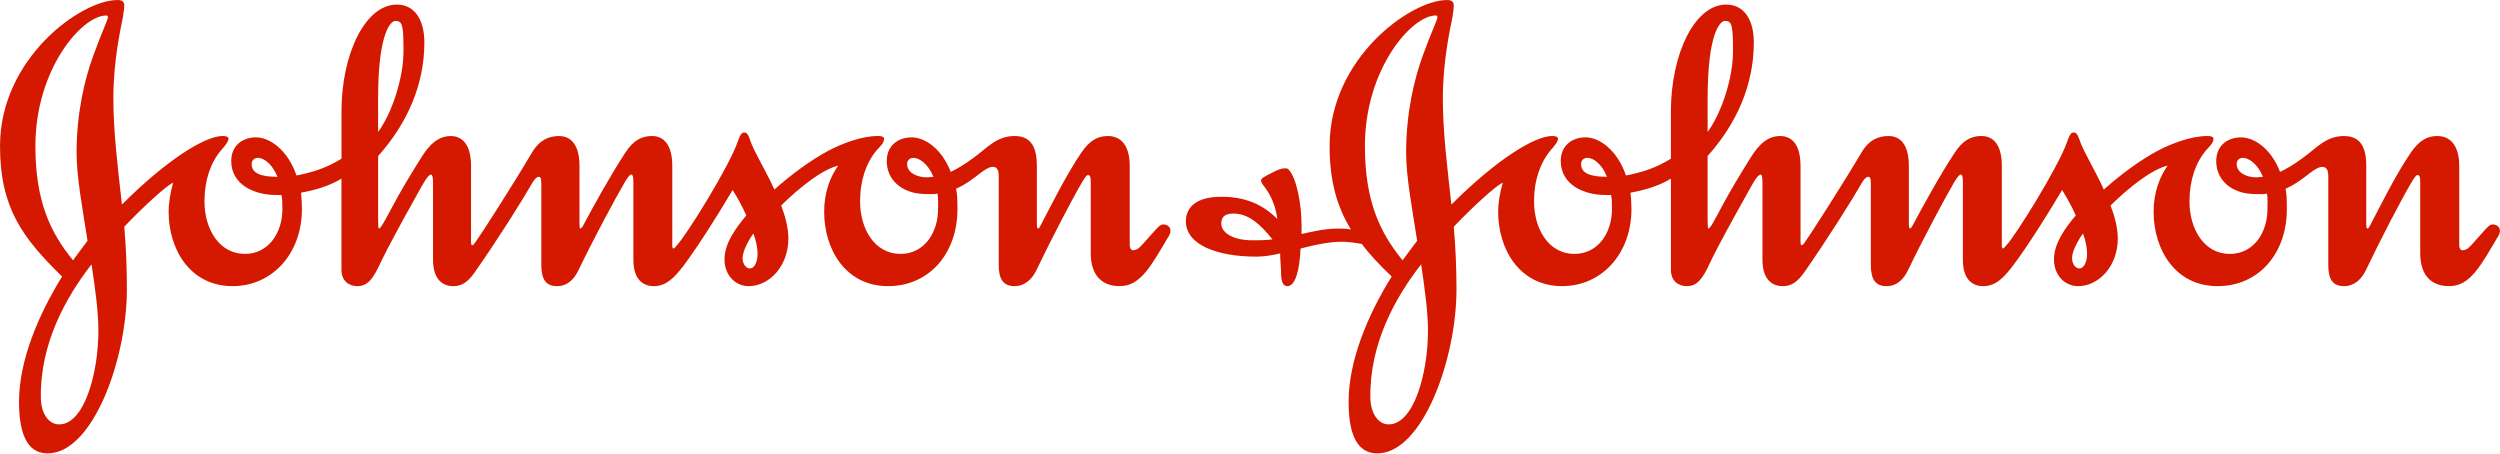
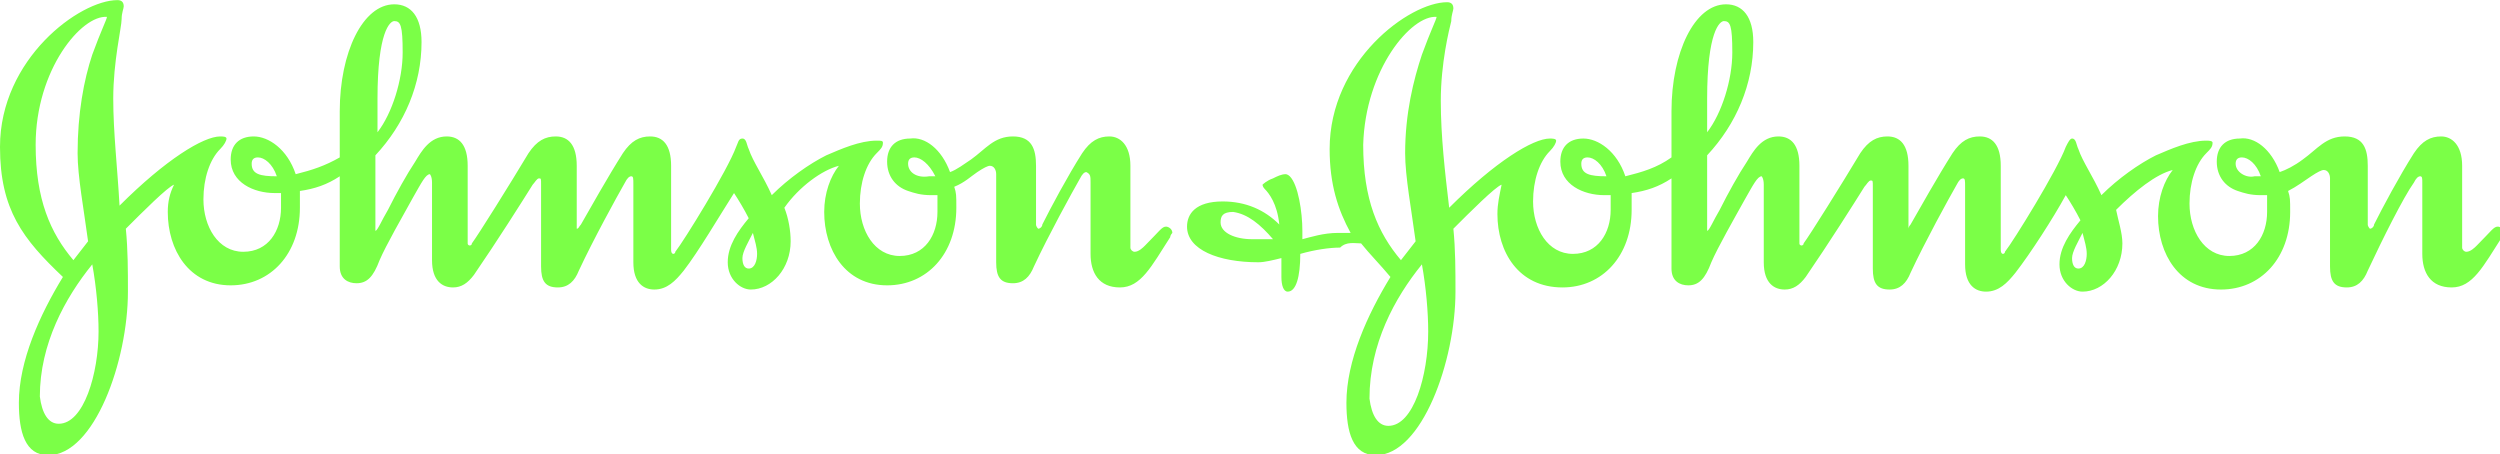
- <svg xmlns="http://www.w3.org/2000/svg" id="svg17847" version="1.1" viewBox="0 0 1000 181.354" height="181.354" width="1000">
-   <defs id="defs17841" />
-   <g transform="matrix(2.525252,0,0,2.525252,-946.1699,-1244.801)" id="layer1">
-     <g style="fill:#d51900;fill-opacity:1;fill-rule:evenodd;stroke:none;stroke-width:1" id="--Symbols" transform="matrix(3.322013,0,0,3.322013,374.6825,490.3022)">
-       <g style="fill:#d51900;fill-opacity:1" transform="translate(-137,-447)" id="Footer-1440">
-         <g style="fill:#d51900;fill-opacity:1" transform="translate(137,447)" id="Logo">
-           <path style="fill:#d51900;fill-opacity:1" id="Fill-1" d="m 43.253,8.622 c 0,-0.196 0.134,-0.301 0.301,-0.301 0.284,0 0.712,0.301 0.954,0.904 -0.087,0 -0.217,0.026 -0.304,0.026 -0.517,0 -0.95,-0.246 -0.95,-0.629 z m -31.252,0 c 0,-0.196 0.128,-0.301 0.303,-0.301 0.277,0 0.687,0.301 0.926,0.904 -0.798,0 -1.229,-0.172 -1.229,-0.602 z M 18.028,5.509 c 0,-3.223 0.628,-3.718 0.823,-3.718 0.346,0 0.388,0.216 0.388,1.452 0,1.27 -0.541,2.932 -1.21,3.844 z M 39.971,8.687 c -0.372,0.518 -0.673,1.254 -0.673,2.202 0,1.816 1.035,3.549 3.048,3.549 1.945,0 3.308,-1.537 3.308,-3.68 0,-0.622 -0.024,-0.708 -0.064,-0.966 0.452,-0.197 0.842,-0.498 1.146,-0.739 0.258,-0.195 0.451,-0.304 0.606,-0.304 0.194,0 0.279,0.152 0.279,0.432 l 0,4.241 c 0,0.691 0.219,1.016 0.757,1.016 0.496,0 0.845,-0.348 1.038,-0.758 0.715,-1.492 1.751,-3.48 2.203,-4.235 0.109,-0.173 0.197,-0.306 0.259,-0.306 0.087,0 0.131,0.066 0.131,0.346 l 0,3.376 c 0,0.95 0.434,1.577 1.381,1.577 0.997,0 1.491,-0.954 2.362,-2.424 0.041,-0.088 0.06,-0.151 0.06,-0.214 0,-0.195 -0.168,-0.305 -0.343,-0.305 -0.196,0 -0.304,0.196 -0.951,0.908 -0.131,0.135 -0.258,0.323 -0.498,0.323 -0.086,0 -0.152,-0.104 -0.152,-0.236 l 0,-3.784 c 0,-1.016 -0.455,-1.426 -1.038,-1.426 -0.474,0 -0.865,0.195 -1.275,0.8 -0.735,1.083 -1.492,2.619 -1.901,3.393 -0.046,0.091 -0.108,0.219 -0.15,0.219 -0.045,0 -0.064,-0.067 -0.064,-0.219 l 0,-2.767 c 0,-0.798 -0.216,-1.426 -1.061,-1.426 -0.887,0 -1.34,0.606 -1.988,1.059 -0.411,0.306 -0.777,0.52 -1.057,0.649 -0.435,-1.102 -1.233,-1.661 -1.903,-1.644 -0.672,0.023 -1.148,0.436 -1.148,1.128 0,0.71 0.435,1.204 1.016,1.424 0.323,0.13 0.626,0.154 1.061,0.154 0.13,0 0.259,0 0.343,-0.025 0.046,0.215 0.025,0.522 0.025,0.759 0,1.061 -0.627,2.117 -1.793,2.117 -1.214,0 -1.924,-1.167 -1.924,-2.506 0,-1.017 0.301,-1.859 0.795,-2.441 0.199,-0.218 0.348,-0.35 0.348,-0.549 0,-0.101 -0.149,-0.126 -0.28,-0.126 -0.823,0 -1.728,0.369 -2.354,0.691 -0.826,0.433 -1.796,1.149 -2.597,1.862 -0.389,-0.867 -0.864,-1.624 -1.103,-2.209 -0.086,-0.238 -0.149,-0.513 -0.322,-0.513 -0.153,0 -0.22,0.151 -0.326,0.449 -0.388,1.147 -2.464,4.5 -2.918,4.954 -0.043,0.062 -0.106,0.13 -0.126,0.13 -0.047,0 -0.072,-0.021 -0.072,-0.153 l 0,-3.784 c 0,-1.016 -0.41,-1.426 -0.968,-1.426 -0.478,0 -0.887,0.195 -1.275,0.8 -0.712,1.083 -1.581,2.661 -1.99,3.438 -0.066,0.134 -0.131,0.175 -0.153,0.175 -0.021,0 -0.039,-0.086 -0.039,-0.219 l 0,-2.767 c 0,-1.016 -0.412,-1.426 -0.975,-1.426 -0.477,0 -0.928,0.177 -1.298,0.8 -0.906,1.537 -2.418,3.893 -2.7,4.279 -0.044,0.067 -0.087,0.11 -0.13,0.131 -0.043,0 -0.068,-0.042 -0.068,-0.149 l 0,-3.635 c 0,-1.016 -0.41,-1.426 -0.969,-1.426 -0.78,0 -1.21,0.717 -1.493,1.168 -0.391,0.627 -0.908,1.472 -1.317,2.251 -0.282,0.521 -0.521,0.993 -0.609,0.993 -0.041,0 -0.041,-0.196 -0.041,-0.563 l 0,-2.896 c 1.36,-1.516 2.204,-3.374 2.204,-5.406 0,-1.17 -0.517,-1.815 -1.314,-1.815 -1.495,0 -2.638,2.336 -2.638,5.1 l 0,2.248 C 15.587,8.794 14.937,9.005 14.136,9.162 13.727,7.954 12.861,7.326 12.172,7.343 c -0.668,0.023 -1.146,0.436 -1.146,1.128 0,1.144 1.125,1.62 2.116,1.62 l 0.281,0 c 0.042,0.218 0.042,0.456 0.042,0.693 0,1.061 -0.626,2.117 -1.79,2.117 -1.21,0 -1.925,-1.167 -1.925,-2.506 0,-1.017 0.3,-1.859 0.797,-2.441 0.196,-0.218 0.349,-0.412 0.349,-0.549 0,-0.101 -0.153,-0.126 -0.284,-0.126 -0.821,0 -2.634,1.107 -4.798,3.269 C 5.624,8.817 5.406,7.129 5.406,5.486 c 0,-1.837 0.363,-3.397 0.45,-3.846 0.044,-0.279 0.071,-0.455 0.071,-0.582 0,-0.174 -0.092,-0.263 -0.325,-0.263 -1.753,0 -5.601,2.79 -5.601,6.962 0,2.959 1.083,4.387 2.96,6.224 -1.14,1.838 -2.054,4.02 -2.054,5.967 0,1.403 0.327,2.465 1.362,2.465 2.162,0 3.782,-4.494 3.782,-7.825 0,-0.993 -0.04,-1.989 -0.125,-2.982 C 6.723,10.758 7.956,9.616 8.256,9.507 8.128,9.962 8.041,10.439 8.041,10.889 c 0,1.816 1.039,3.549 3.048,3.549 1.883,0 3.308,-1.537 3.308,-3.68 0,-0.277 -0.022,-0.517 -0.041,-0.776 0.688,-0.13 1.322,-0.307 1.925,-0.668 l 0,4.345 c 0,0.559 0.386,0.78 0.754,0.78 0.5,0 0.759,-0.348 1.123,-1.144 0.306,-0.652 1.125,-2.142 1.621,-3.031 0.392,-0.694 0.608,-1.144 0.782,-1.144 0.041,0 0.087,0.106 0.087,0.366 l 0,3.698 c 0,0.995 0.519,1.256 0.968,1.256 0.432,0 0.715,-0.238 0.997,-0.628 1.125,-1.601 2.316,-3.501 2.788,-4.326 0.087,-0.148 0.195,-0.26 0.282,-0.26 0.084,0 0.128,0.047 0.128,0.324 l 0,3.873 c 0,0.691 0.216,1.016 0.759,1.016 0.494,0 0.818,-0.348 1.011,-0.758 0.718,-1.492 1.775,-3.46 2.231,-4.235 0.106,-0.173 0.215,-0.326 0.279,-0.326 0.09,0 0.11,0.106 0.11,0.389 l 0,3.675 c 0,0.995 0.519,1.256 0.976,1.256 0.6,0 0.993,-0.435 1.382,-0.93 0.709,-0.934 1.748,-2.592 2.375,-3.656 0.218,0.347 0.453,0.759 0.651,1.212 -0.52,0.627 -1.039,1.338 -1.039,2.094 0,0.801 0.562,1.279 1.146,1.279 0.993,0 1.899,-0.954 1.899,-2.27 0,-0.517 -0.149,-1.059 -0.342,-1.577 0.881,-0.867 1.942,-1.71 2.724,-1.904 z M 4.365,13.399 c 0.175,1.144 0.327,2.271 0.327,3.156 0,2.072 -0.69,4.494 -1.879,4.474 -0.459,0 -0.846,-0.459 -0.865,-1.255 -0.044,-2.592 1.188,-4.798 2.417,-6.375 z M 35.925,11.926 c 0.131,0.372 0.197,0.672 0.197,0.975 0,0.346 -0.13,0.693 -0.37,0.693 -0.17,0 -0.343,-0.195 -0.343,-0.498 0,-0.325 0.28,-0.844 0.516,-1.17 z M 5.145,1.616 c 0,0.132 -0.303,0.735 -0.691,1.817 -0.411,1.122 -0.803,2.72 -0.803,4.645 0,1.146 0.284,2.661 0.523,4.195 l -0.692,0.933 C 2.379,11.863 1.688,10.352 1.688,7.757 c 0,-3.674 2.226,-6.223 3.37,-6.223 0.068,0 0.087,0.019 0.087,0.082 z" />
-           <path style="fill:#d51900;fill-opacity:1" id="Fill-4" d="m 106.65,8.622 c 0,-0.196 0.126,-0.301 0.301,-0.301 0.279,0 0.712,0.301 0.949,0.904 -0.084,0 -0.214,0.026 -0.304,0.026 -0.514,0 -0.946,-0.246 -0.946,-0.629 z m -31.259,0 c 0,-0.196 0.132,-0.301 0.303,-0.301 0.281,0 0.696,0.301 0.929,0.904 -0.799,0 -1.232,-0.172 -1.232,-0.602 z M 81.423,5.509 c 0,-3.223 0.624,-3.718 0.821,-3.718 0.345,0 0.389,0.216 0.389,1.452 0,1.27 -0.542,2.932 -1.21,3.844 z m -13.659,7.89 c 0.168,1.144 0.325,2.271 0.325,3.156 0,2.072 -0.691,4.494 -1.883,4.474 -0.453,0 -0.842,-0.459 -0.864,-1.255 -0.044,-2.592 1.19,-4.798 2.421,-6.375 z m 31.559,-1.473 c 0.131,0.372 0.193,0.672 0.193,0.975 0,0.346 -0.13,0.693 -0.367,0.693 -0.171,0 -0.349,-0.195 -0.349,-0.498 0,-0.325 0.284,-0.844 0.523,-1.17 z M 68.537,1.616 c 0,0.132 -0.3,0.735 -0.691,1.817 -0.408,1.122 -0.799,2.72 -0.799,4.645 0,1.146 0.288,2.661 0.525,4.195 l -0.694,0.933 c -1.101,-1.344 -1.796,-2.855 -1.796,-5.45 0,-3.674 2.231,-6.223 3.374,-6.223 0.063,0 0.082,0.019 0.082,0.082 z m -3.604,10.809 c 0.386,0.519 0.863,1.016 1.425,1.556 -1.147,1.838 -2.054,4.02 -2.054,5.967 0,1.403 0.327,2.465 1.365,2.465 2.159,0 3.779,-4.494 3.779,-7.825 0,-0.993 -0.042,-1.989 -0.129,-2.982 0.801,-0.848 2.029,-1.99 2.336,-2.098 -0.13,0.455 -0.22,0.931 -0.22,1.381 0,1.816 1.039,3.549 3.051,3.549 1.879,0 3.305,-1.537 3.305,-3.68 0,-0.277 -0.02,-0.517 -0.044,-0.776 0.693,-0.13 1.324,-0.307 1.926,-0.668 l 0,4.345 c 0,0.559 0.387,0.78 0.752,0.78 0.504,0 0.763,-0.348 1.128,-1.144 0.301,-0.652 1.125,-2.142 1.623,-3.031 0.388,-0.694 0.604,-1.144 0.781,-1.144 0.041,0 0.081,0.106 0.081,0.366 l 0,3.698 c 0,0.995 0.517,1.256 0.972,1.256 0.434,0 0.712,-0.238 0.999,-0.628 1.121,-1.601 2.311,-3.501 2.785,-4.326 0.087,-0.148 0.196,-0.26 0.28,-0.26 0.084,0 0.132,0.047 0.132,0.324 l 0,3.873 c 0,0.691 0.214,1.016 0.753,1.016 0.497,0 0.822,-0.348 1.018,-0.758 0.714,-1.492 1.772,-3.46 2.224,-4.235 0.11,-0.173 0.218,-0.326 0.285,-0.326 0.084,0 0.108,0.106 0.108,0.389 l 0,3.675 c 0,0.995 0.514,1.256 0.967,1.256 0.61,0 0.999,-0.435 1.385,-0.93 0.713,-0.934 1.753,-2.592 2.379,-3.656 0.214,0.347 0.455,0.759 0.651,1.212 -0.525,0.627 -1.038,1.338 -1.038,2.094 0,0.801 0.555,1.279 1.144,1.279 0.993,0 1.899,-0.954 1.899,-2.27 0,-0.517 -0.15,-1.059 -0.345,-1.577 0.885,-0.867 1.945,-1.71 2.723,-1.904 -0.367,0.518 -0.67,1.254 -0.67,2.202 0,1.816 1.039,3.549 3.049,3.549 1.945,0 3.304,-1.537 3.304,-3.68 0,-0.622 -0.02,-0.708 -0.06,-0.966 0.449,-0.197 0.841,-0.498 1.147,-0.739 0.254,-0.195 0.452,-0.304 0.601,-0.304 0.196,0 0.287,0.152 0.287,0.432 l 0,4.241 c 0,0.691 0.213,1.016 0.753,1.016 0.495,0 0.843,-0.348 1.039,-0.758 0.709,-1.492 1.748,-3.48 2.201,-4.235 0.108,-0.173 0.196,-0.306 0.261,-0.306 0.088,0 0.13,0.066 0.13,0.346 l 0,3.376 c 0,0.95 0.428,1.577 1.382,1.577 0.997,0 1.493,-0.954 2.359,-2.424 0.041,-0.088 0.061,-0.151 0.061,-0.214 0,-0.195 -0.173,-0.305 -0.345,-0.305 -0.193,0 -0.304,0.196 -0.95,0.908 -0.128,0.135 -0.26,0.323 -0.497,0.323 -0.089,0 -0.15,-0.104 -0.15,-0.236 l 0,-3.784 c 0,-1.016 -0.459,-1.426 -1.043,-1.426 -0.473,0 -0.86,0.195 -1.272,0.8 -0.737,1.083 -1.491,2.619 -1.899,3.393 -0.047,0.091 -0.11,0.219 -0.156,0.219 -0.046,0 -0.063,-0.067 -0.063,-0.219 l 0,-2.767 c 0,-0.798 -0.216,-1.426 -1.059,-1.426 -0.888,0 -1.34,0.606 -1.988,1.059 -0.415,0.306 -0.78,0.52 -1.063,0.649 -0.428,-1.102 -1.231,-1.661 -1.898,-1.644 -0.674,0.023 -1.145,0.436 -1.145,1.128 0,0.71 0.432,1.204 1.011,1.424 0.325,0.13 0.628,0.154 1.066,0.154 0.126,0 0.252,0 0.344,-0.025 0.042,0.215 0.02,0.522 0.02,0.759 0,1.061 -0.629,2.117 -1.797,2.117 -1.21,0 -1.92,-1.167 -1.92,-2.506 0,-1.017 0.3,-1.859 0.795,-2.441 0.197,-0.218 0.35,-0.35 0.35,-0.549 0,-0.101 -0.153,-0.126 -0.282,-0.126 -0.818,0 -1.728,0.369 -2.356,0.691 -0.823,0.433 -1.795,1.149 -2.592,1.862 C 99.926,8.965 99.454,8.208 99.213,7.622 99.124,7.385 99.065,7.109 98.885,7.109 c -0.149,0 -0.215,0.151 -0.322,0.449 -0.39,1.147 -2.464,4.5 -2.917,4.954 -0.044,0.062 -0.108,0.13 -0.131,0.13 -0.041,0 -0.064,-0.021 -0.064,-0.153 l 0,-3.784 c 0,-1.016 -0.408,-1.426 -0.975,-1.426 -0.476,0 -0.881,0.195 -1.274,0.8 -0.714,1.083 -1.577,2.661 -1.988,3.438 -0.064,0.134 -0.127,0.175 -0.148,0.175 -0.025,0 -0.047,-0.086 -0.047,-0.219 l 0,-2.767 c 0,-1.016 -0.408,-1.426 -0.97,-1.426 -0.477,0 -0.934,0.177 -1.298,0.8 -0.911,1.537 -2.421,3.893 -2.704,4.279 -0.038,0.067 -0.084,0.11 -0.13,0.131 -0.038,0 -0.064,-0.042 -0.064,-0.149 l 0,-3.635 c 0,-1.016 -0.409,-1.426 -0.974,-1.426 -0.78,0 -1.21,0.717 -1.492,1.168 -0.389,0.627 -0.904,1.472 -1.317,2.251 -0.279,0.521 -0.517,0.993 -0.604,0.993 -0.044,0 -0.044,-0.196 -0.044,-0.563 l 0,-2.896 c 1.364,-1.516 2.204,-3.374 2.204,-5.406 0,-1.17 -0.517,-1.815 -1.32,-1.815 -1.489,0 -2.634,2.336 -2.634,5.1 l 0,2.248 C 78.979,8.794 78.33,9.005 77.529,9.162 77.122,7.954 76.256,7.326 75.569,7.343 c -0.675,0.023 -1.148,0.436 -1.148,1.128 0,1.144 1.121,1.62 2.117,1.62 l 0.283,0 c 0.04,0.218 0.04,0.456 0.04,0.693 0,1.061 -0.625,2.117 -1.793,2.117 -1.211,0 -1.921,-1.167 -1.921,-2.506 0,-1.017 0.302,-1.859 0.795,-2.441 0.194,-0.218 0.346,-0.412 0.346,-0.549 0,-0.101 -0.153,-0.126 -0.281,-0.126 -0.823,0 -2.637,1.107 -4.801,3.269 -0.19,-1.73 -0.408,-3.418 -0.408,-5.061 0,-1.837 0.367,-3.397 0.454,-3.846 0.043,-0.279 0.067,-0.455 0.067,-0.582 0,-0.174 -0.088,-0.263 -0.322,-0.263 -1.752,0 -5.599,2.79 -5.599,6.962 0,1.705 0.367,2.919 1.016,3.977 -0.242,-0.042 -0.432,-0.042 -0.609,-0.042 -0.689,0 -1.34,0.172 -1.744,0.26 l 0,-0.435 c 0,-0.926 -0.219,-2.203 -0.61,-2.636 -0.046,-0.045 -0.11,-0.064 -0.171,-0.064 -0.178,0 -0.391,0.083 -0.628,0.215 -0.262,0.13 -0.521,0.261 -0.521,0.346 0,0.041 0,0.085 0.065,0.192 0.153,0.222 0.564,0.65 0.713,1.669 -0.737,-0.736 -1.576,-1.063 -2.674,-1.063 -1.299,0 -1.69,0.582 -1.69,1.169 0,1.124 1.492,1.686 3.375,1.686 0.345,0 0.733,-0.065 1.12,-0.153 0,0.346 0.044,0.653 0.044,0.911 0,0.368 0.063,0.65 0.304,0.65 0.366,0 0.584,-0.738 0.625,-1.795 0.67,-0.174 1.363,-0.323 1.949,-0.323 0.28,0 0.629,0.039 0.972,0.106 z m -4.258,-0.216 c -0.364,0.043 -0.586,0.043 -0.971,0.043 -0.846,0 -1.469,-0.326 -1.469,-0.797 0,-0.302 0.149,-0.478 0.582,-0.478 0.693,0 1.252,0.478 1.858,1.232 z" />
+ <svg xmlns="http://www.w3.org/2000/svg" version="1.1" id="svg17847" x="0px" y="0px" viewBox="0 0 1000 181.4" style="enable-background:new 0 0 1000 181.4;" xml:space="preserve">
+   <style type="text/css">
+ 	.st0{fill-rule:evenodd;clip-rule:evenodd;fill:#7BFF47;}
+ </style>
+   <g id="layer1" transform="matrix(2.525252,0,0,2.525252,-946.1699,-1244.801)">
+     <g id="_x2D_-Symbols" transform="matrix(3.322013,0,0,3.322013,374.6825,490.3022)">
+       <g id="Footer-1440" transform="translate(-137,-447)">
+         <g id="Logo" transform="translate(137,447)">
+           <path id="Fill-1" class="st0" d="M43.3,8.6c0-0.2,0.1-0.3,0.3-0.3c0.3,0,0.7,0.3,1,0.9      c-0.1,0-0.2,0-0.3,0C43.7,9.3,43.3,9,43.3,8.6L43.3,8.6z M12,8.6c0-0.2,0.1-0.3,0.3-0.3c0.3,0,0.7,0.3,0.9,0.9      C12.4,9.2,12,9.1,12,8.6z M18,5.5c0-3.2,0.6-3.7,0.8-3.7c0.3,0,0.4,0.2,0.4,1.5c0,1.3-0.5,2.9-1.2,3.8V5.5z M40,8.7      c-0.4,0.5-0.7,1.3-0.7,2.2c0,1.8,1,3.5,3,3.5c1.9,0,3.3-1.5,3.3-3.7c0-0.6,0-0.7-0.1-1c0.5-0.2,0.8-0.5,1.1-0.7      c0.3-0.2,0.5-0.3,0.6-0.3c0.2,0,0.3,0.2,0.3,0.4v4.2c0,0.7,0.2,1,0.8,1c0.5,0,0.8-0.3,1-0.8c0.7-1.5,1.8-3.5,2.2-4.2      c0.1-0.2,0.2-0.3,0.3-0.3C52,9.1,52,9.2,52,9.5v3.4c0,0.9,0.4,1.6,1.4,1.6c1,0,1.5-1,2.4-2.4c0-0.1,0.1-0.2,0.1-0.2      c0-0.2-0.2-0.3-0.3-0.3c-0.2,0-0.3,0.2-1,0.9c-0.1,0.1-0.3,0.3-0.5,0.3c-0.1,0-0.2-0.1-0.2-0.2V8.7c0-1-0.5-1.4-1-1.4      c-0.5,0-0.9,0.2-1.3,0.8c-0.7,1.1-1.5,2.6-1.9,3.4c0,0.1-0.1,0.2-0.2,0.2c0,0-0.1-0.1-0.1-0.2V8.7c0-0.8-0.2-1.4-1.1-1.4      c-0.9,0-1.3,0.6-2,1.1C46,8.6,45.6,8.9,45.3,9c-0.4-1.1-1.2-1.7-1.9-1.6c-0.7,0-1.1,0.4-1.1,1.1c0,0.7,0.4,1.2,1,1.4      c0.3,0.1,0.6,0.2,1.1,0.2c0.1,0,0.3,0,0.3,0c0,0.2,0,0.5,0,0.8c0,1.1-0.6,2.1-1.8,2.1c-1.2,0-1.9-1.2-1.9-2.5      c0-1,0.3-1.9,0.8-2.4c0.2-0.2,0.3-0.3,0.3-0.5c0-0.1-0.1-0.1-0.3-0.1c-0.8,0-1.7,0.4-2.4,0.7c-0.8,0.4-1.8,1.1-2.6,1.9      c-0.4-0.9-0.9-1.6-1.1-2.2c-0.1-0.2-0.1-0.5-0.3-0.5c-0.2,0-0.2,0.2-0.3,0.4c-0.4,1.1-2.5,4.5-2.9,5c0,0.1-0.1,0.1-0.1,0.1      c0,0-0.1,0-0.1-0.2V8.7c0-1-0.4-1.4-1-1.4c-0.5,0-0.9,0.2-1.3,0.8c-0.7,1.1-1.6,2.7-2,3.4c-0.1,0.1-0.1,0.2-0.2,0.2      c0,0,0-0.1,0-0.2V8.7c0-1-0.4-1.4-1-1.4c-0.5,0-0.9,0.2-1.3,0.8c-0.9,1.5-2.4,3.9-2.7,4.3c0,0.1-0.1,0.1-0.1,0.1      c0,0-0.1,0-0.1-0.1V8.7c0-1-0.4-1.4-1-1.4c-0.8,0-1.2,0.7-1.5,1.2c-0.4,0.6-0.9,1.5-1.3,2.3c-0.3,0.5-0.5,1-0.6,1      c0,0,0-0.2,0-0.6V8.2c1.4-1.5,2.2-3.4,2.2-5.4c0-1.2-0.5-1.8-1.3-1.8c-1.5,0-2.6,2.3-2.6,5.1v2.2c-0.7,0.4-1.3,0.6-2.1,0.8      c-0.4-1.2-1.3-1.8-2-1.8c-0.7,0-1.1,0.4-1.1,1.1c0,1.1,1.1,1.6,2.1,1.6h0.3c0,0.2,0,0.5,0,0.7c0,1.1-0.6,2.1-1.8,2.1      c-1.2,0-1.9-1.2-1.9-2.5c0-1,0.3-1.9,0.8-2.4c0.2-0.2,0.3-0.4,0.3-0.5c0-0.1-0.2-0.1-0.3-0.1c-0.8,0-2.6,1.1-4.8,3.3      C5.6,8.8,5.4,7.1,5.4,5.5c0-1.8,0.4-3.4,0.4-3.8c0-0.3,0.1-0.5,0.1-0.6c0-0.2-0.1-0.3-0.3-0.3C3.8,0.8,0,3.6,0,7.8      c0,3,1.1,4.4,3,6.2c-1.1,1.8-2.1,4-2.1,6c0,1.4,0.3,2.5,1.4,2.5c2.2,0,3.8-4.5,3.8-7.8c0-1,0-2-0.1-3c0.8-0.8,2-2,2.3-2.1      C8.1,10,8,10.4,8,10.9c0,1.8,1,3.5,3,3.5c1.9,0,3.3-1.5,3.3-3.7c0-0.3,0-0.5,0-0.8c0.7-0.1,1.3-0.3,1.9-0.7v4.3      c0,0.6,0.4,0.8,0.8,0.8c0.5,0,0.8-0.3,1.1-1.1c0.3-0.7,1.1-2.1,1.6-3c0.4-0.7,0.6-1.1,0.8-1.1c0,0,0.1,0.1,0.1,0.4v3.7      c0,1,0.5,1.3,1,1.3c0.4,0,0.7-0.2,1-0.6c1.1-1.6,2.3-3.5,2.8-4.3c0.1-0.1,0.2-0.3,0.3-0.3c0.1,0,0.1,0,0.1,0.3v3.9      c0,0.7,0.2,1,0.8,1c0.5,0,0.8-0.3,1-0.8c0.7-1.5,1.8-3.5,2.2-4.2c0.1-0.2,0.2-0.3,0.3-0.3c0.1,0,0.1,0.1,0.1,0.4v3.7      c0,1,0.5,1.3,1,1.3c0.6,0,1-0.4,1.4-0.9c0.7-0.9,1.7-2.6,2.4-3.7c0.2,0.3,0.5,0.8,0.7,1.2c-0.5,0.6-1,1.3-1,2.1      c0,0.8,0.6,1.3,1.1,1.3c1,0,1.9-1,1.9-2.3c0-0.5-0.1-1.1-0.3-1.6C38.1,9.7,39.2,8.9,40,8.7L40,8.7z M4.4,13.4      c0.2,1.1,0.3,2.3,0.3,3.2C4.7,18.6,4,21,2.8,21c-0.5,0-0.8-0.5-0.9-1.3C1.9,17.2,3.1,15,4.4,13.4L4.4,13.4z M35.9,11.9      c0.1,0.4,0.2,0.7,0.2,1c0,0.3-0.1,0.7-0.4,0.7c-0.2,0-0.3-0.2-0.3-0.5C35.4,12.8,35.7,12.3,35.9,11.9z M5.1,1.6      c0,0.1-0.3,0.7-0.7,1.8C4,4.6,3.7,6.2,3.7,8.1c0,1.1,0.3,2.7,0.5,4.2l-0.7,0.9c-1.1-1.3-1.8-2.9-1.8-5.5      C1.7,4.1,3.9,1.5,5.1,1.6C5.1,1.5,5.1,1.6,5.1,1.6z" />
+           <path id="Fill-4" class="st0" d="M106.6,8.6c0-0.2,0.1-0.3,0.3-0.3c0.3,0,0.7,0.3,0.9,0.9      c-0.1,0-0.2,0-0.3,0C107.1,9.3,106.6,9,106.6,8.6z M75.4,8.6c0-0.2,0.1-0.3,0.3-0.3c0.3,0,0.7,0.3,0.9,0.9      C75.8,9.2,75.4,9.1,75.4,8.6z M81.4,5.5c0-3.2,0.6-3.7,0.8-3.7c0.3,0,0.4,0.2,0.4,1.5c0,1.3-0.5,2.9-1.2,3.8L81.4,5.5z       M67.8,13.4c0.2,1.1,0.3,2.3,0.3,3.2c0,2.1-0.7,4.5-1.9,4.5c-0.5,0-0.8-0.5-0.9-1.3C65.3,17.2,66.5,15,67.8,13.4L67.8,13.4z       M99.3,11.9c0.1,0.4,0.2,0.7,0.2,1c0,0.3-0.1,0.7-0.4,0.7c-0.2,0-0.3-0.2-0.3-0.5C98.8,12.8,99.1,12.3,99.3,11.9z M68.5,1.6      c0,0.1-0.3,0.7-0.7,1.8C67.4,4.6,67,6.2,67,8.1c0,1.1,0.3,2.7,0.5,4.2l-0.7,0.9c-1.1-1.3-1.8-2.9-1.8-5.5      C65.1,4.1,67.3,1.5,68.5,1.6C68.5,1.5,68.5,1.6,68.5,1.6z M64.9,12.4c0.4,0.5,0.9,1,1.4,1.6c-1.1,1.8-2.1,4-2.1,6      c0,1.4,0.3,2.5,1.4,2.5c2.2,0,3.8-4.5,3.8-7.8c0-1,0-2-0.1-3c0.8-0.8,2-2,2.3-2.1c-0.1,0.5-0.2,0.9-0.2,1.4c0,1.8,1,3.5,3.1,3.5      c1.9,0,3.3-1.5,3.3-3.7c0-0.3,0-0.5,0-0.8c0.7-0.1,1.3-0.3,1.9-0.7v4.3c0,0.6,0.4,0.8,0.8,0.8c0.5,0,0.8-0.3,1.1-1.1      c0.3-0.7,1.1-2.1,1.6-3c0.4-0.7,0.6-1.1,0.8-1.1c0,0,0.1,0.1,0.1,0.4v3.7c0,1,0.5,1.3,1,1.3c0.4,0,0.7-0.2,1-0.6      c1.1-1.6,2.3-3.5,2.8-4.3c0.1-0.1,0.2-0.3,0.3-0.3c0.1,0,0.1,0,0.1,0.3v3.9c0,0.7,0.2,1,0.8,1c0.5,0,0.8-0.3,1-0.8      c0.7-1.5,1.8-3.5,2.2-4.2c0.1-0.2,0.2-0.3,0.3-0.3c0.1,0,0.1,0.1,0.1,0.4v3.7c0,1,0.5,1.3,1,1.3c0.6,0,1-0.4,1.4-0.9      c0.7-0.9,1.8-2.6,2.4-3.7c0.2,0.3,0.5,0.8,0.7,1.2c-0.5,0.6-1,1.3-1,2.1c0,0.8,0.6,1.3,1.1,1.3c1,0,1.9-1,1.9-2.3      c0-0.5-0.2-1.1-0.3-1.6c0.9-0.9,1.9-1.7,2.7-1.9c-0.4,0.5-0.7,1.3-0.7,2.2c0,1.8,1,3.5,3,3.5c1.9,0,3.3-1.5,3.3-3.7      c0-0.6,0-0.7-0.1-1c0.4-0.2,0.8-0.5,1.1-0.7c0.3-0.2,0.5-0.3,0.6-0.3c0.2,0,0.3,0.2,0.3,0.4v4.2c0,0.7,0.2,1,0.8,1      c0.5,0,0.8-0.3,1-0.8c0.7-1.5,1.7-3.5,2.2-4.2c0.1-0.2,0.2-0.3,0.3-0.3c0.1,0,0.1,0.1,0.1,0.3v3.4c0,0.9,0.4,1.6,1.4,1.6      c1,0,1.5-1,2.4-2.4c0-0.1,0.1-0.2,0.1-0.2c0-0.2-0.2-0.3-0.3-0.3c-0.2,0-0.3,0.2-1,0.9c-0.1,0.1-0.3,0.3-0.5,0.3      c-0.1,0-0.2-0.1-0.2-0.2V8.7c0-1-0.5-1.4-1-1.4c-0.5,0-0.9,0.2-1.3,0.8c-0.7,1.1-1.5,2.6-1.9,3.4c0,0.1-0.1,0.2-0.2,0.2      c0,0-0.1-0.1-0.1-0.2V8.7c0-0.8-0.2-1.4-1.1-1.4c-0.9,0-1.3,0.6-2,1.1c-0.4,0.3-0.8,0.5-1.1,0.6c-0.4-1.1-1.2-1.7-1.9-1.6      c-0.7,0-1.1,0.4-1.1,1.1c0,0.7,0.4,1.2,1,1.4c0.3,0.1,0.6,0.2,1.1,0.2c0.1,0,0.3,0,0.3,0c0,0.2,0,0.5,0,0.8      c0,1.1-0.6,2.1-1.8,2.1c-1.2,0-1.9-1.2-1.9-2.5c0-1,0.3-1.9,0.8-2.4c0.2-0.2,0.3-0.3,0.3-0.5c0-0.1-0.2-0.1-0.3-0.1      c-0.8,0-1.7,0.4-2.4,0.7c-0.8,0.4-1.8,1.1-2.6,1.9c-0.4-0.9-0.9-1.6-1.1-2.2c-0.1-0.2-0.1-0.5-0.3-0.5c-0.1,0-0.2,0.2-0.3,0.4      c-0.4,1.1-2.5,4.5-2.9,5c0,0.1-0.1,0.1-0.1,0.1c0,0-0.1,0-0.1-0.2V8.7c0-1-0.4-1.4-1-1.4c-0.5,0-0.9,0.2-1.3,0.8      c-0.7,1.1-1.6,2.7-2,3.4c-0.1,0.1-0.1,0.2-0.1,0.2c0,0,0-0.1,0-0.2V8.7c0-1-0.4-1.4-1-1.4c-0.5,0-0.9,0.2-1.3,0.8      c-0.9,1.5-2.4,3.9-2.7,4.3c0,0.1-0.1,0.1-0.1,0.1c0,0-0.1,0-0.1-0.1V8.7c0-1-0.4-1.4-1-1.4c-0.8,0-1.2,0.7-1.5,1.2      c-0.4,0.6-0.9,1.5-1.3,2.3c-0.3,0.5-0.5,1-0.6,1c0,0,0-0.2,0-0.6V8.2c1.4-1.5,2.2-3.4,2.2-5.4c0-1.2-0.5-1.8-1.3-1.8      c-1.5,0-2.6,2.3-2.6,5.1v2.2C79,8.8,78.3,9,77.5,9.2c-0.4-1.2-1.3-1.8-2-1.8c-0.7,0-1.1,0.4-1.1,1.1c0,1.1,1.1,1.6,2.1,1.6h0.3      c0,0.2,0,0.5,0,0.7c0,1.1-0.6,2.1-1.8,2.1c-1.2,0-1.9-1.2-1.9-2.5c0-1,0.3-1.9,0.8-2.4c0.2-0.2,0.3-0.4,0.3-0.5      c0-0.1-0.2-0.1-0.3-0.1c-0.8,0-2.6,1.1-4.8,3.3c-0.2-1.7-0.4-3.4-0.4-5.1c0-1.8,0.4-3.4,0.5-3.8c0-0.3,0.1-0.5,0.1-0.6      c0-0.2-0.1-0.3-0.3-0.3c-1.8,0-5.6,2.8-5.6,7c0,1.7,0.4,2.9,1,4c-0.2,0-0.4,0-0.6,0c-0.7,0-1.3,0.2-1.7,0.3v-0.4      c0-0.9-0.2-2.2-0.6-2.6c0,0-0.1-0.1-0.2-0.1c-0.2,0-0.4,0.1-0.6,0.2c-0.3,0.1-0.5,0.3-0.5,0.3c0,0,0,0.1,0.1,0.2      c0.2,0.2,0.6,0.7,0.7,1.7c-0.7-0.7-1.6-1.1-2.7-1.1c-1.3,0-1.7,0.6-1.7,1.2c0,1.1,1.5,1.7,3.4,1.7c0.3,0,0.7-0.1,1.1-0.2      c0,0.3,0,0.7,0,0.9c0,0.4,0.1,0.7,0.3,0.7c0.4,0,0.6-0.7,0.6-1.8c0.7-0.2,1.4-0.3,1.9-0.3C64.2,12.3,64.6,12.4,64.9,12.4      L64.9,12.4z M60.7,12.2c-0.4,0-0.6,0-1,0c-0.8,0-1.5-0.3-1.5-0.8c0-0.3,0.1-0.5,0.6-0.5C59.5,11,60.1,11.5,60.7,12.2L60.7,12.2z      " />
        </g>
      </g>
    </g>
  </g>
</svg>
